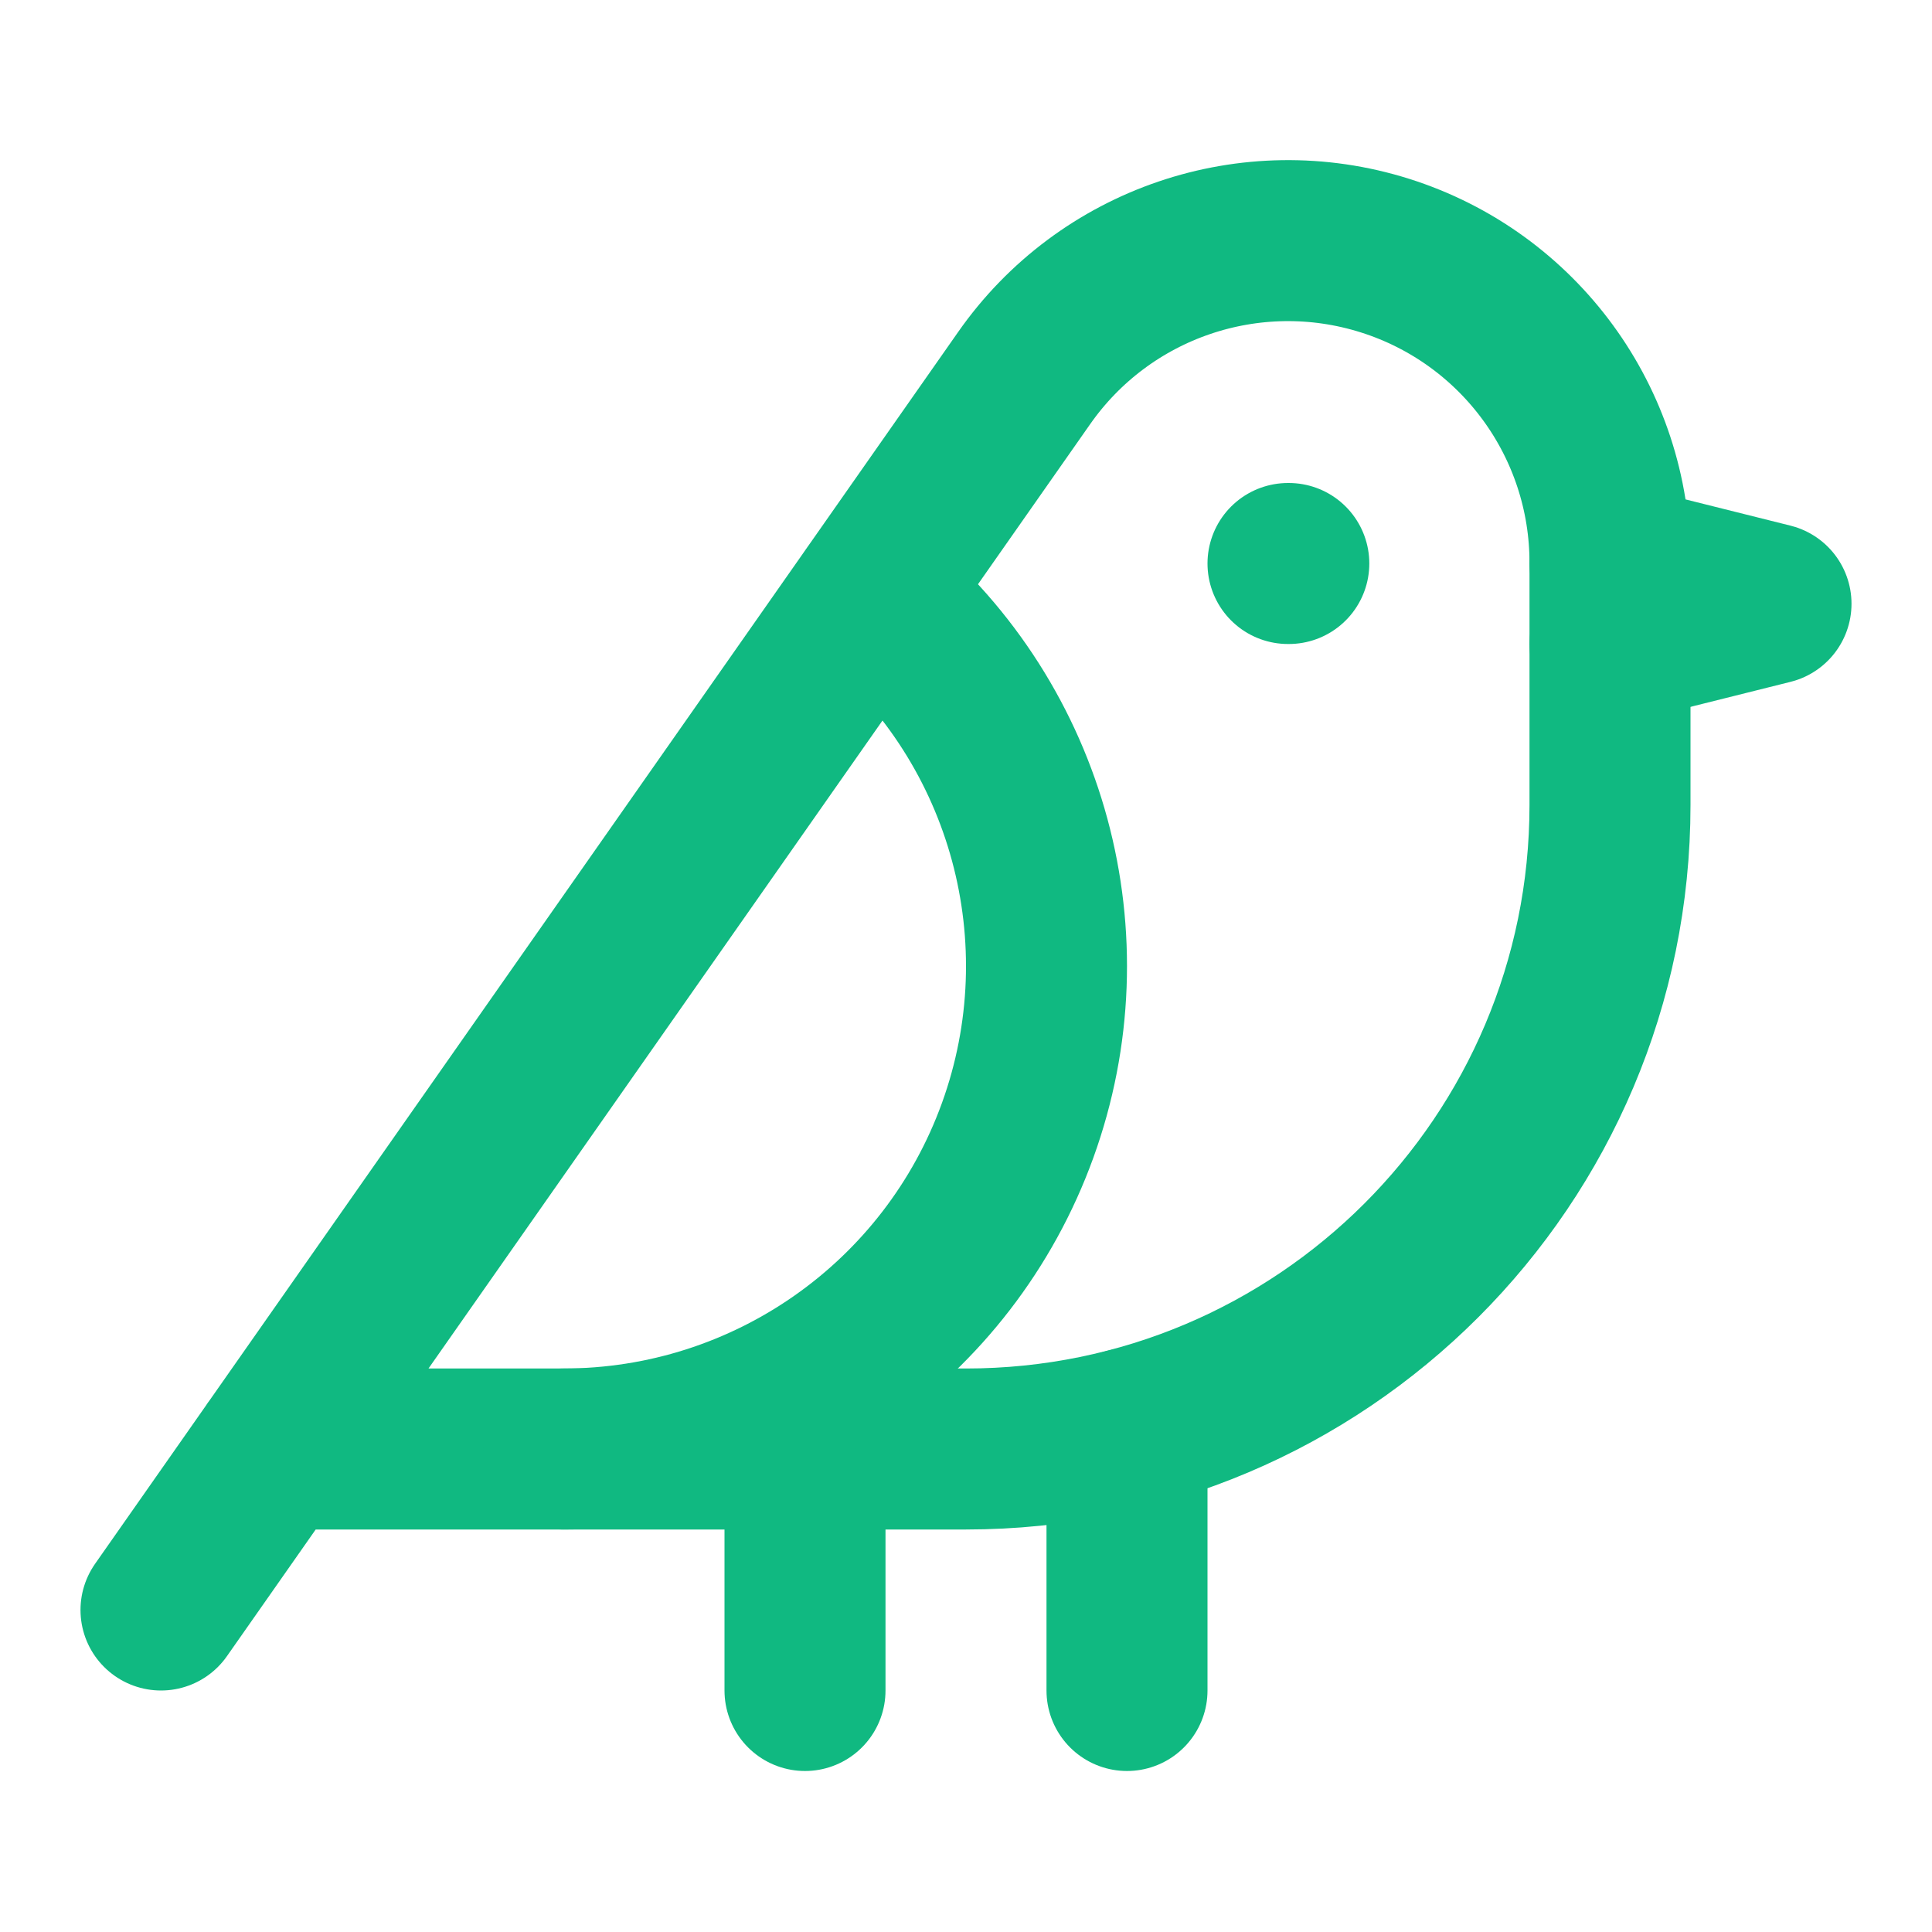
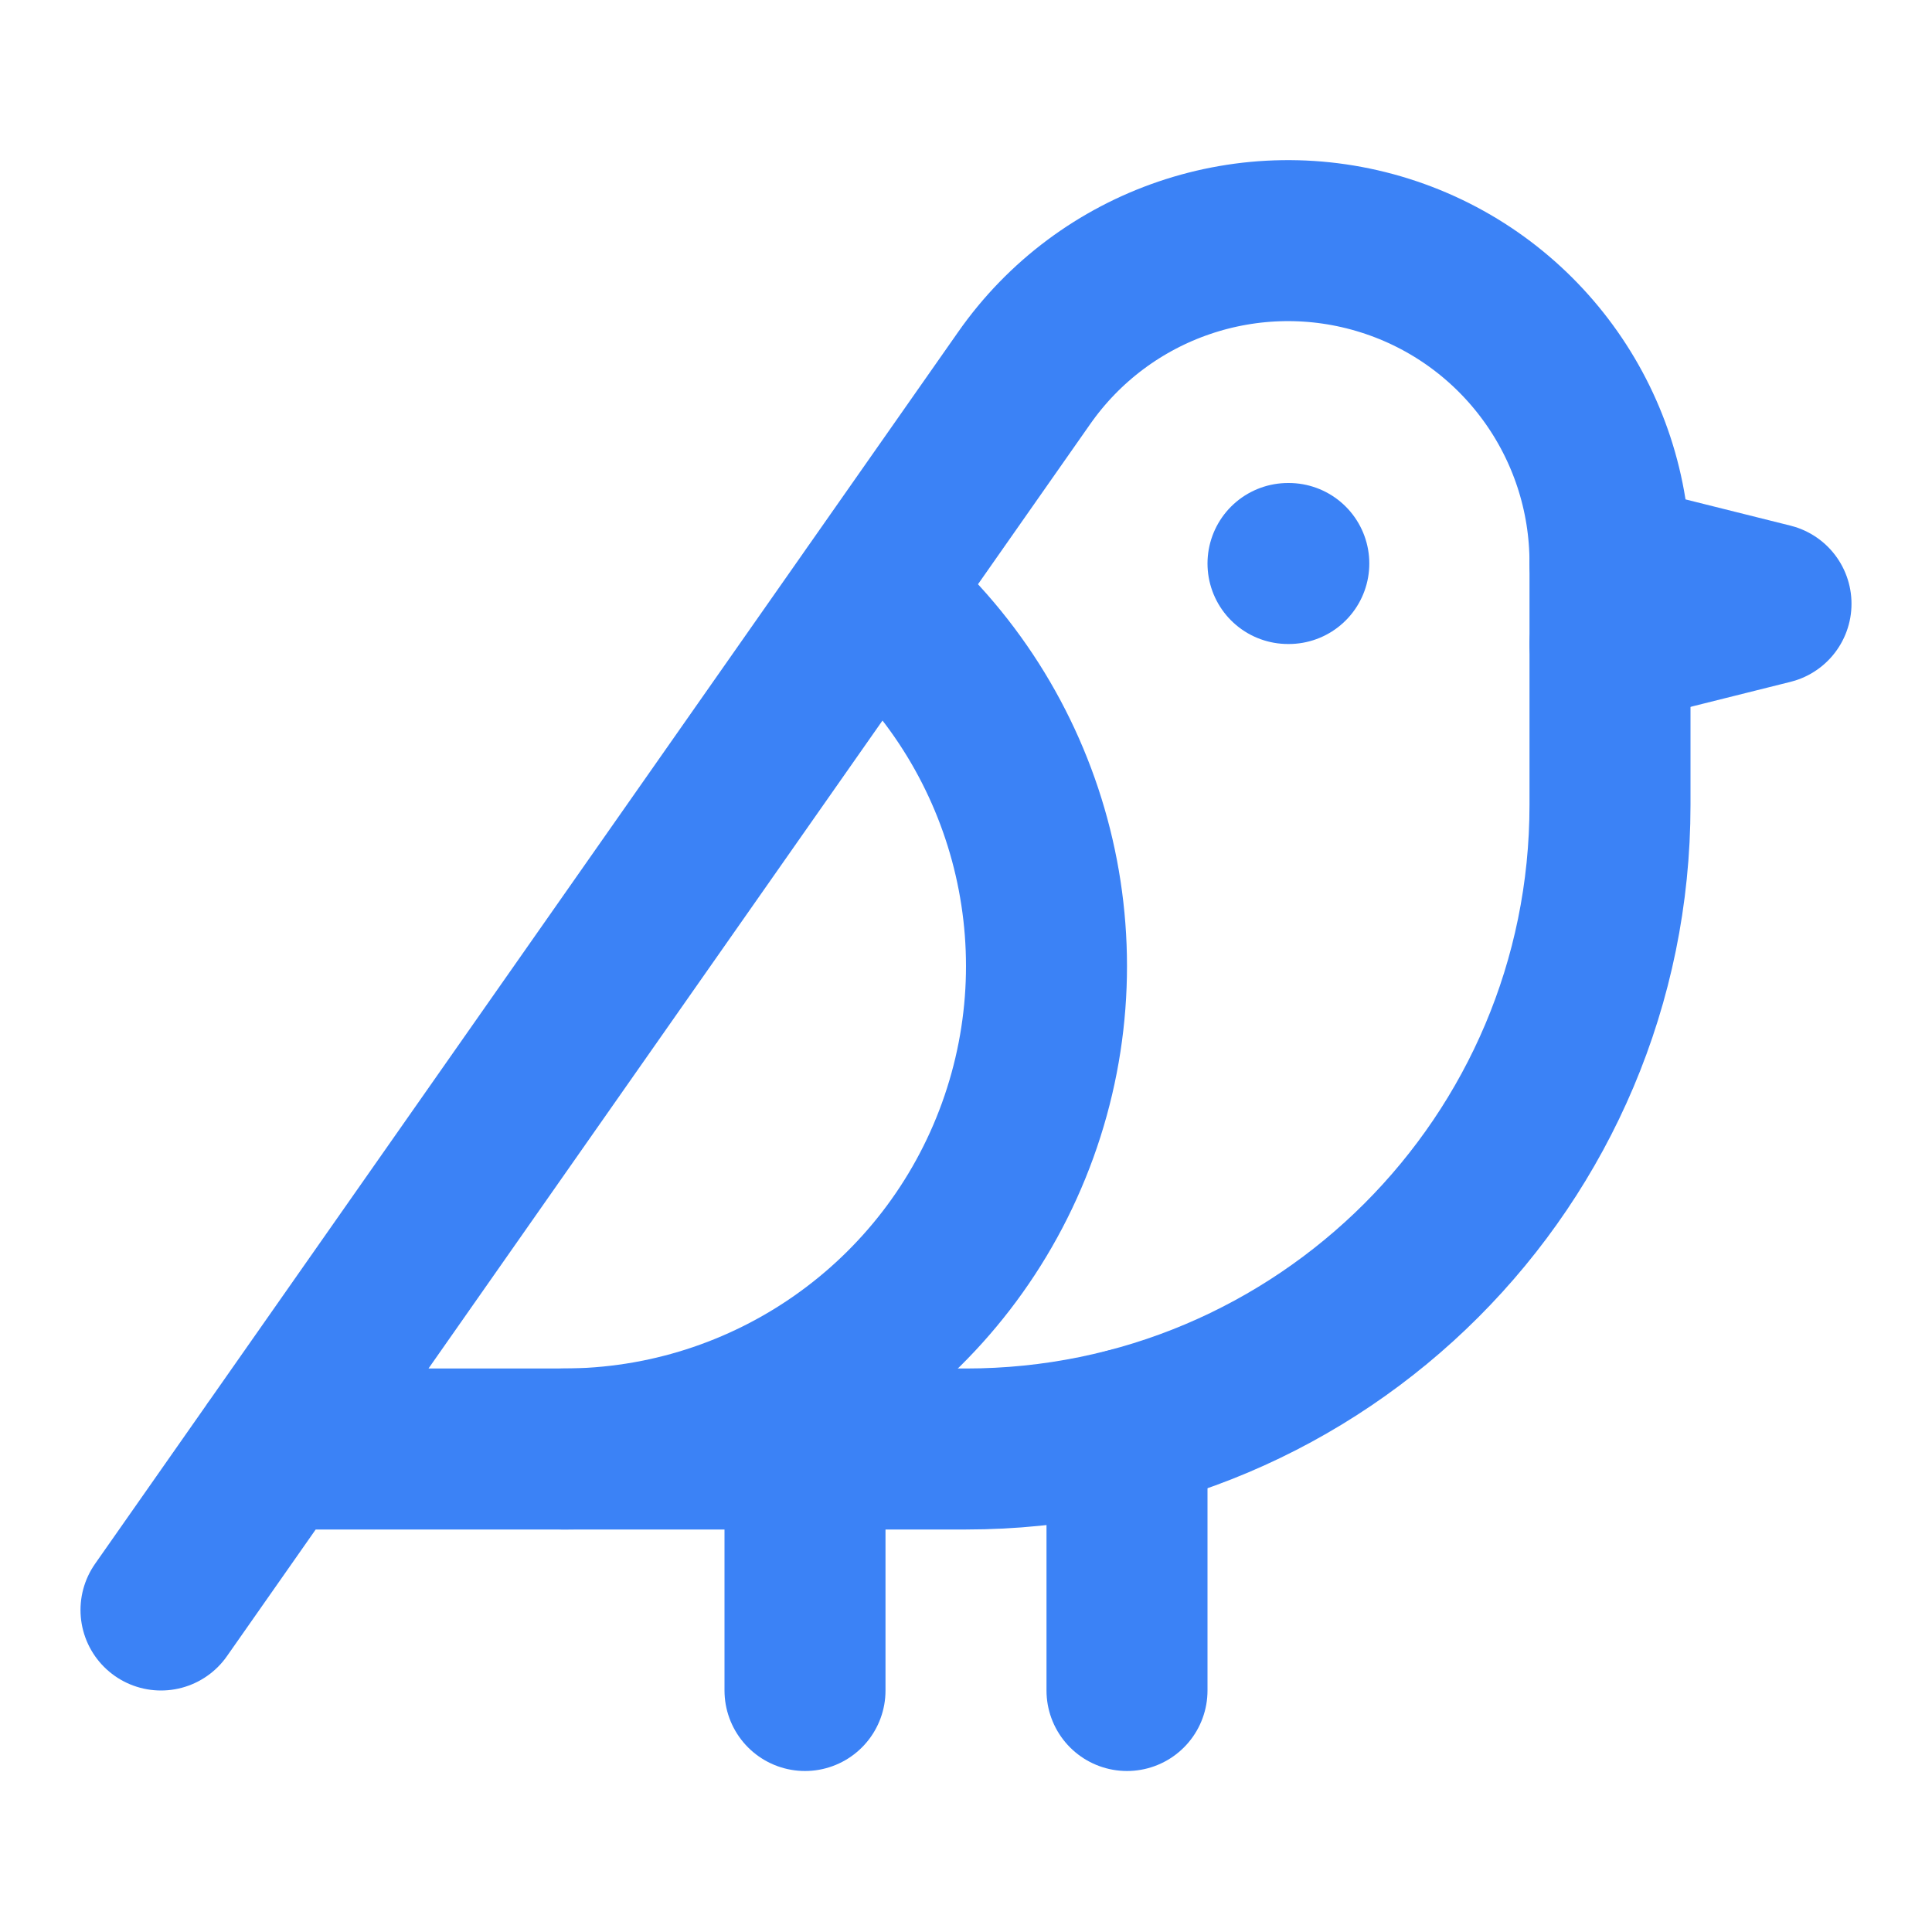
- <svg xmlns="http://www.w3.org/2000/svg" width="24" height="24" viewBox="0 0 24 24" fill="none" stroke="#10b981" stroke-width="2" stroke-linecap="round" stroke-linejoin="round">
+ <svg xmlns="http://www.w3.org/2000/svg" width="24" height="24" viewBox="0 0 24 24" fill="none" stroke="#3b82f6" stroke-width="2" stroke-linecap="round" stroke-linejoin="round">
  <path d="M16 7h.01" />
  <path d="M3.4 18H12a8 8 0 0 0 8-8V7a4 4 0 0 0-7.28-2.3L2 20" />
  <path d="m20 7 2 .5-2 .5" />
  <path d="M10 18v3" />
  <path d="M14 17.75V21" />
  <path d="M7 18a6 6 0 0 0 3.84-10.61" />
</svg>
